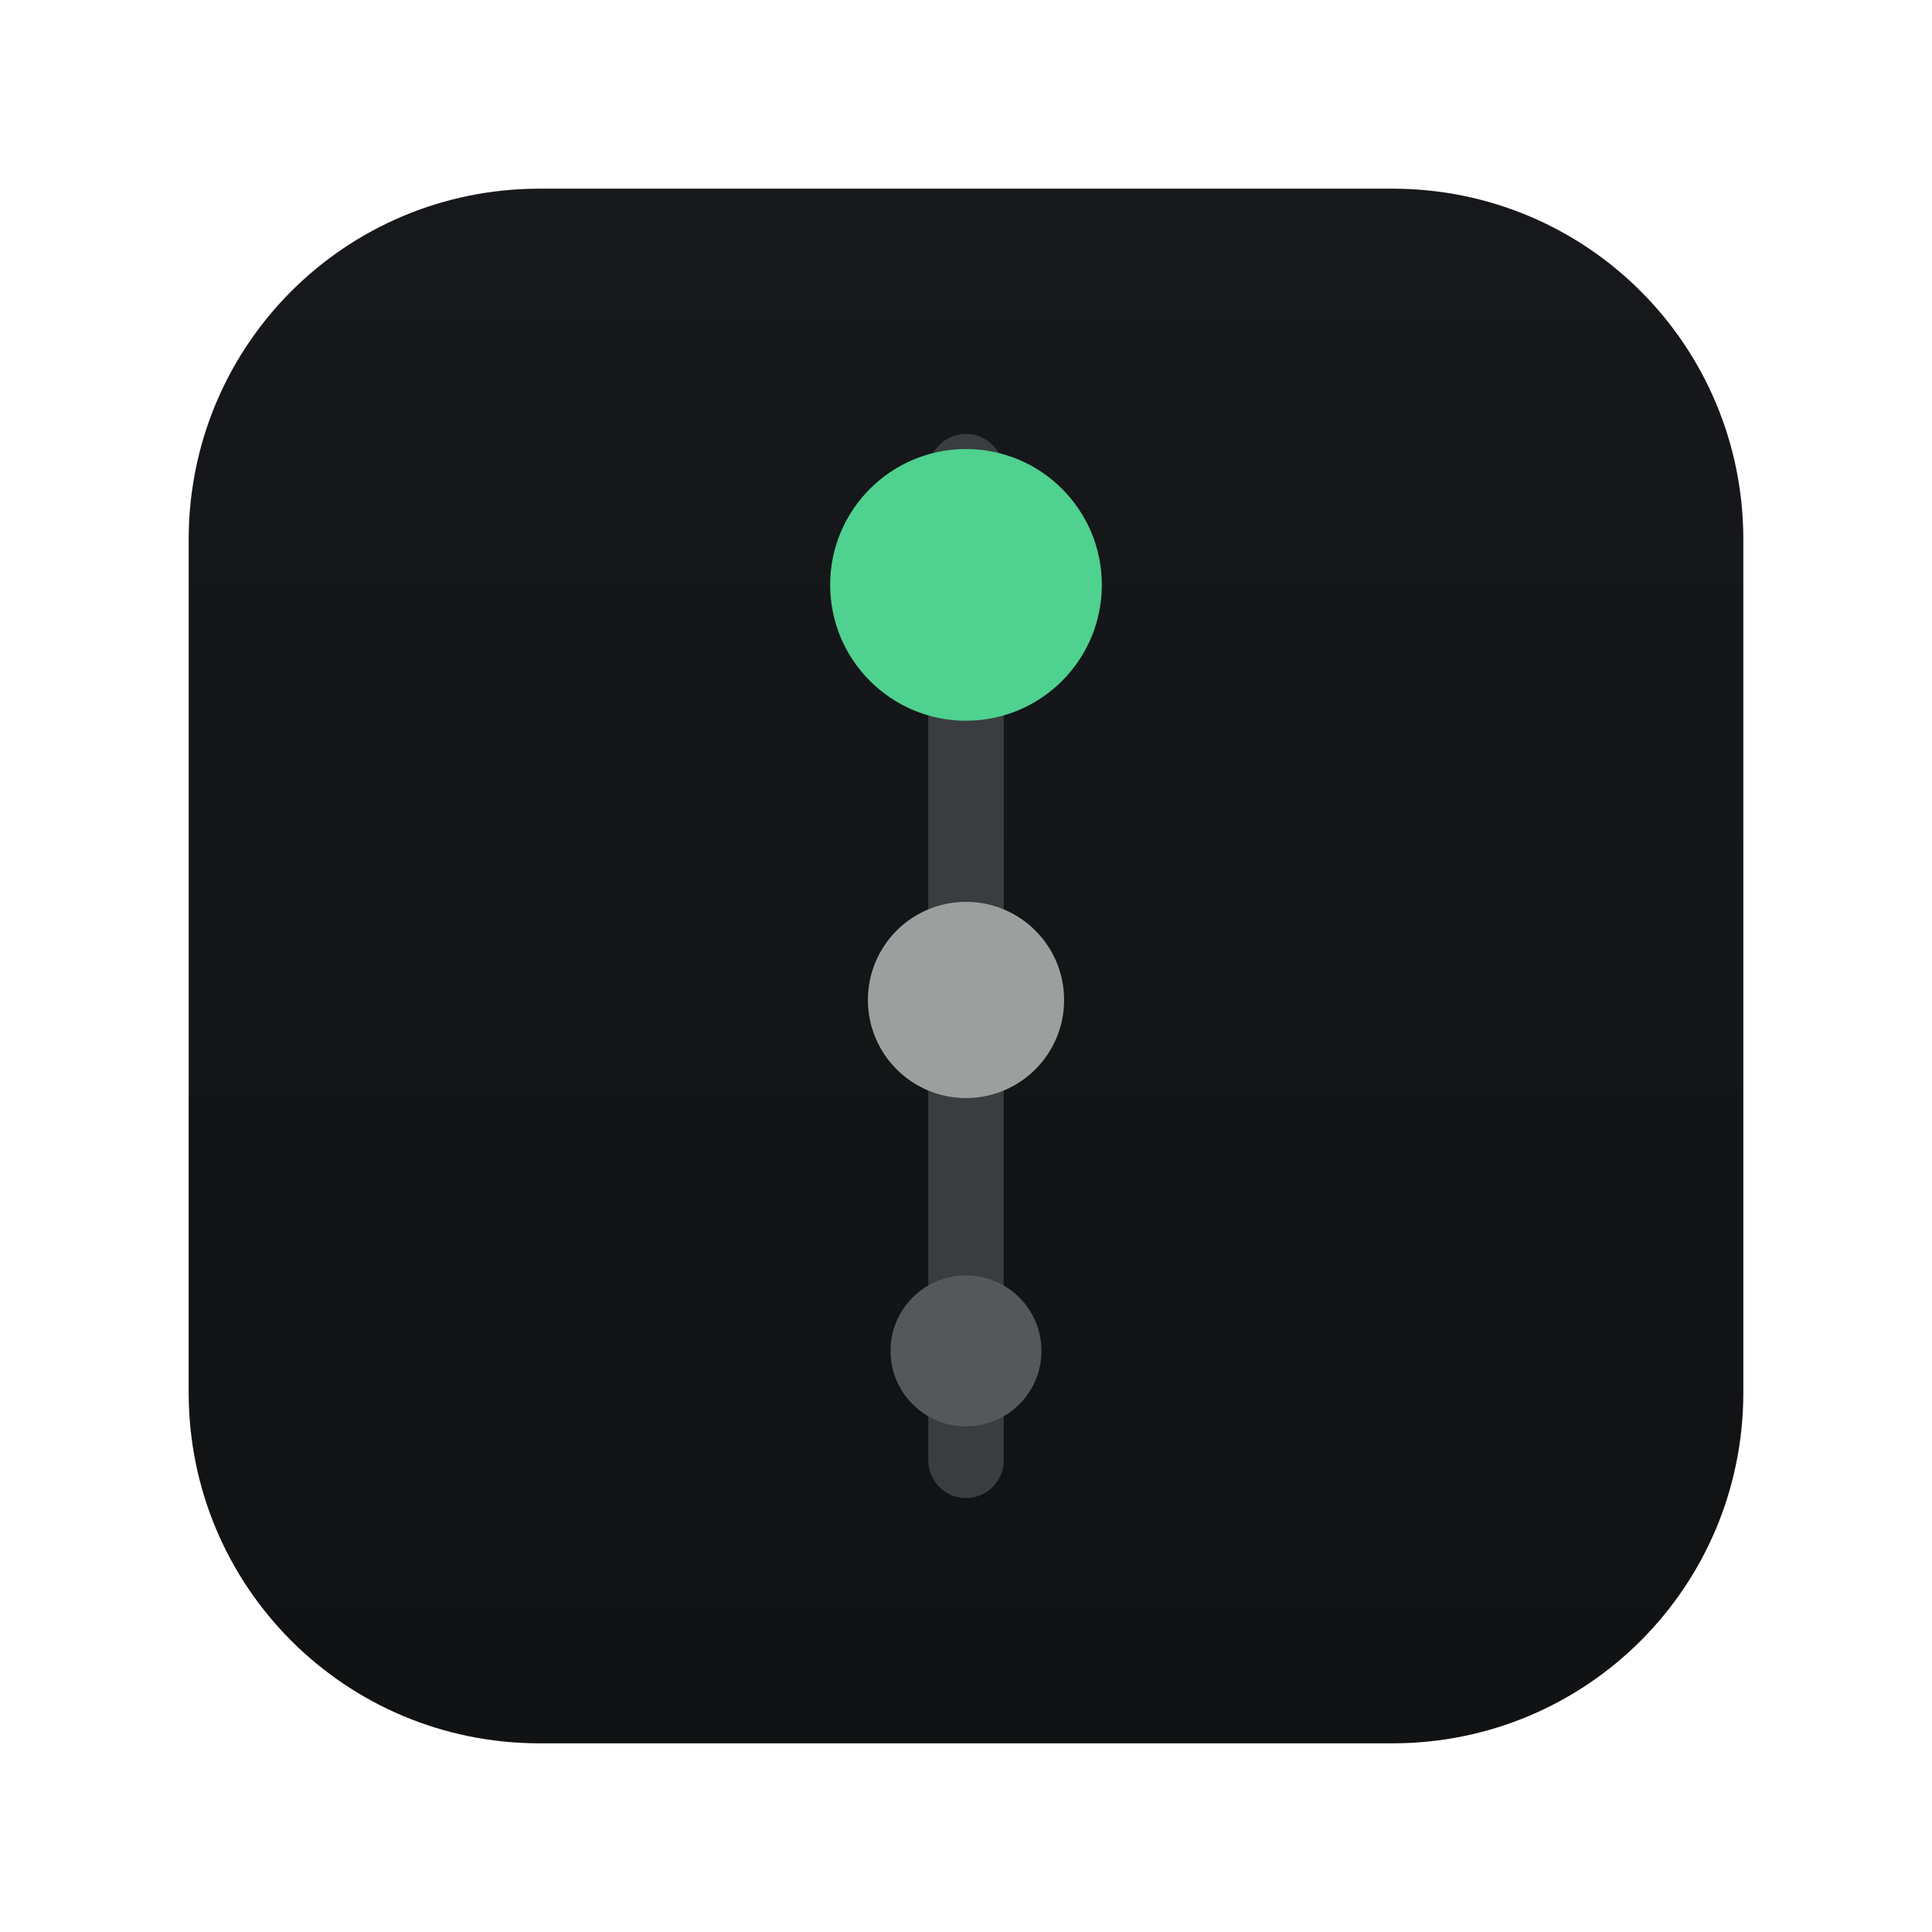
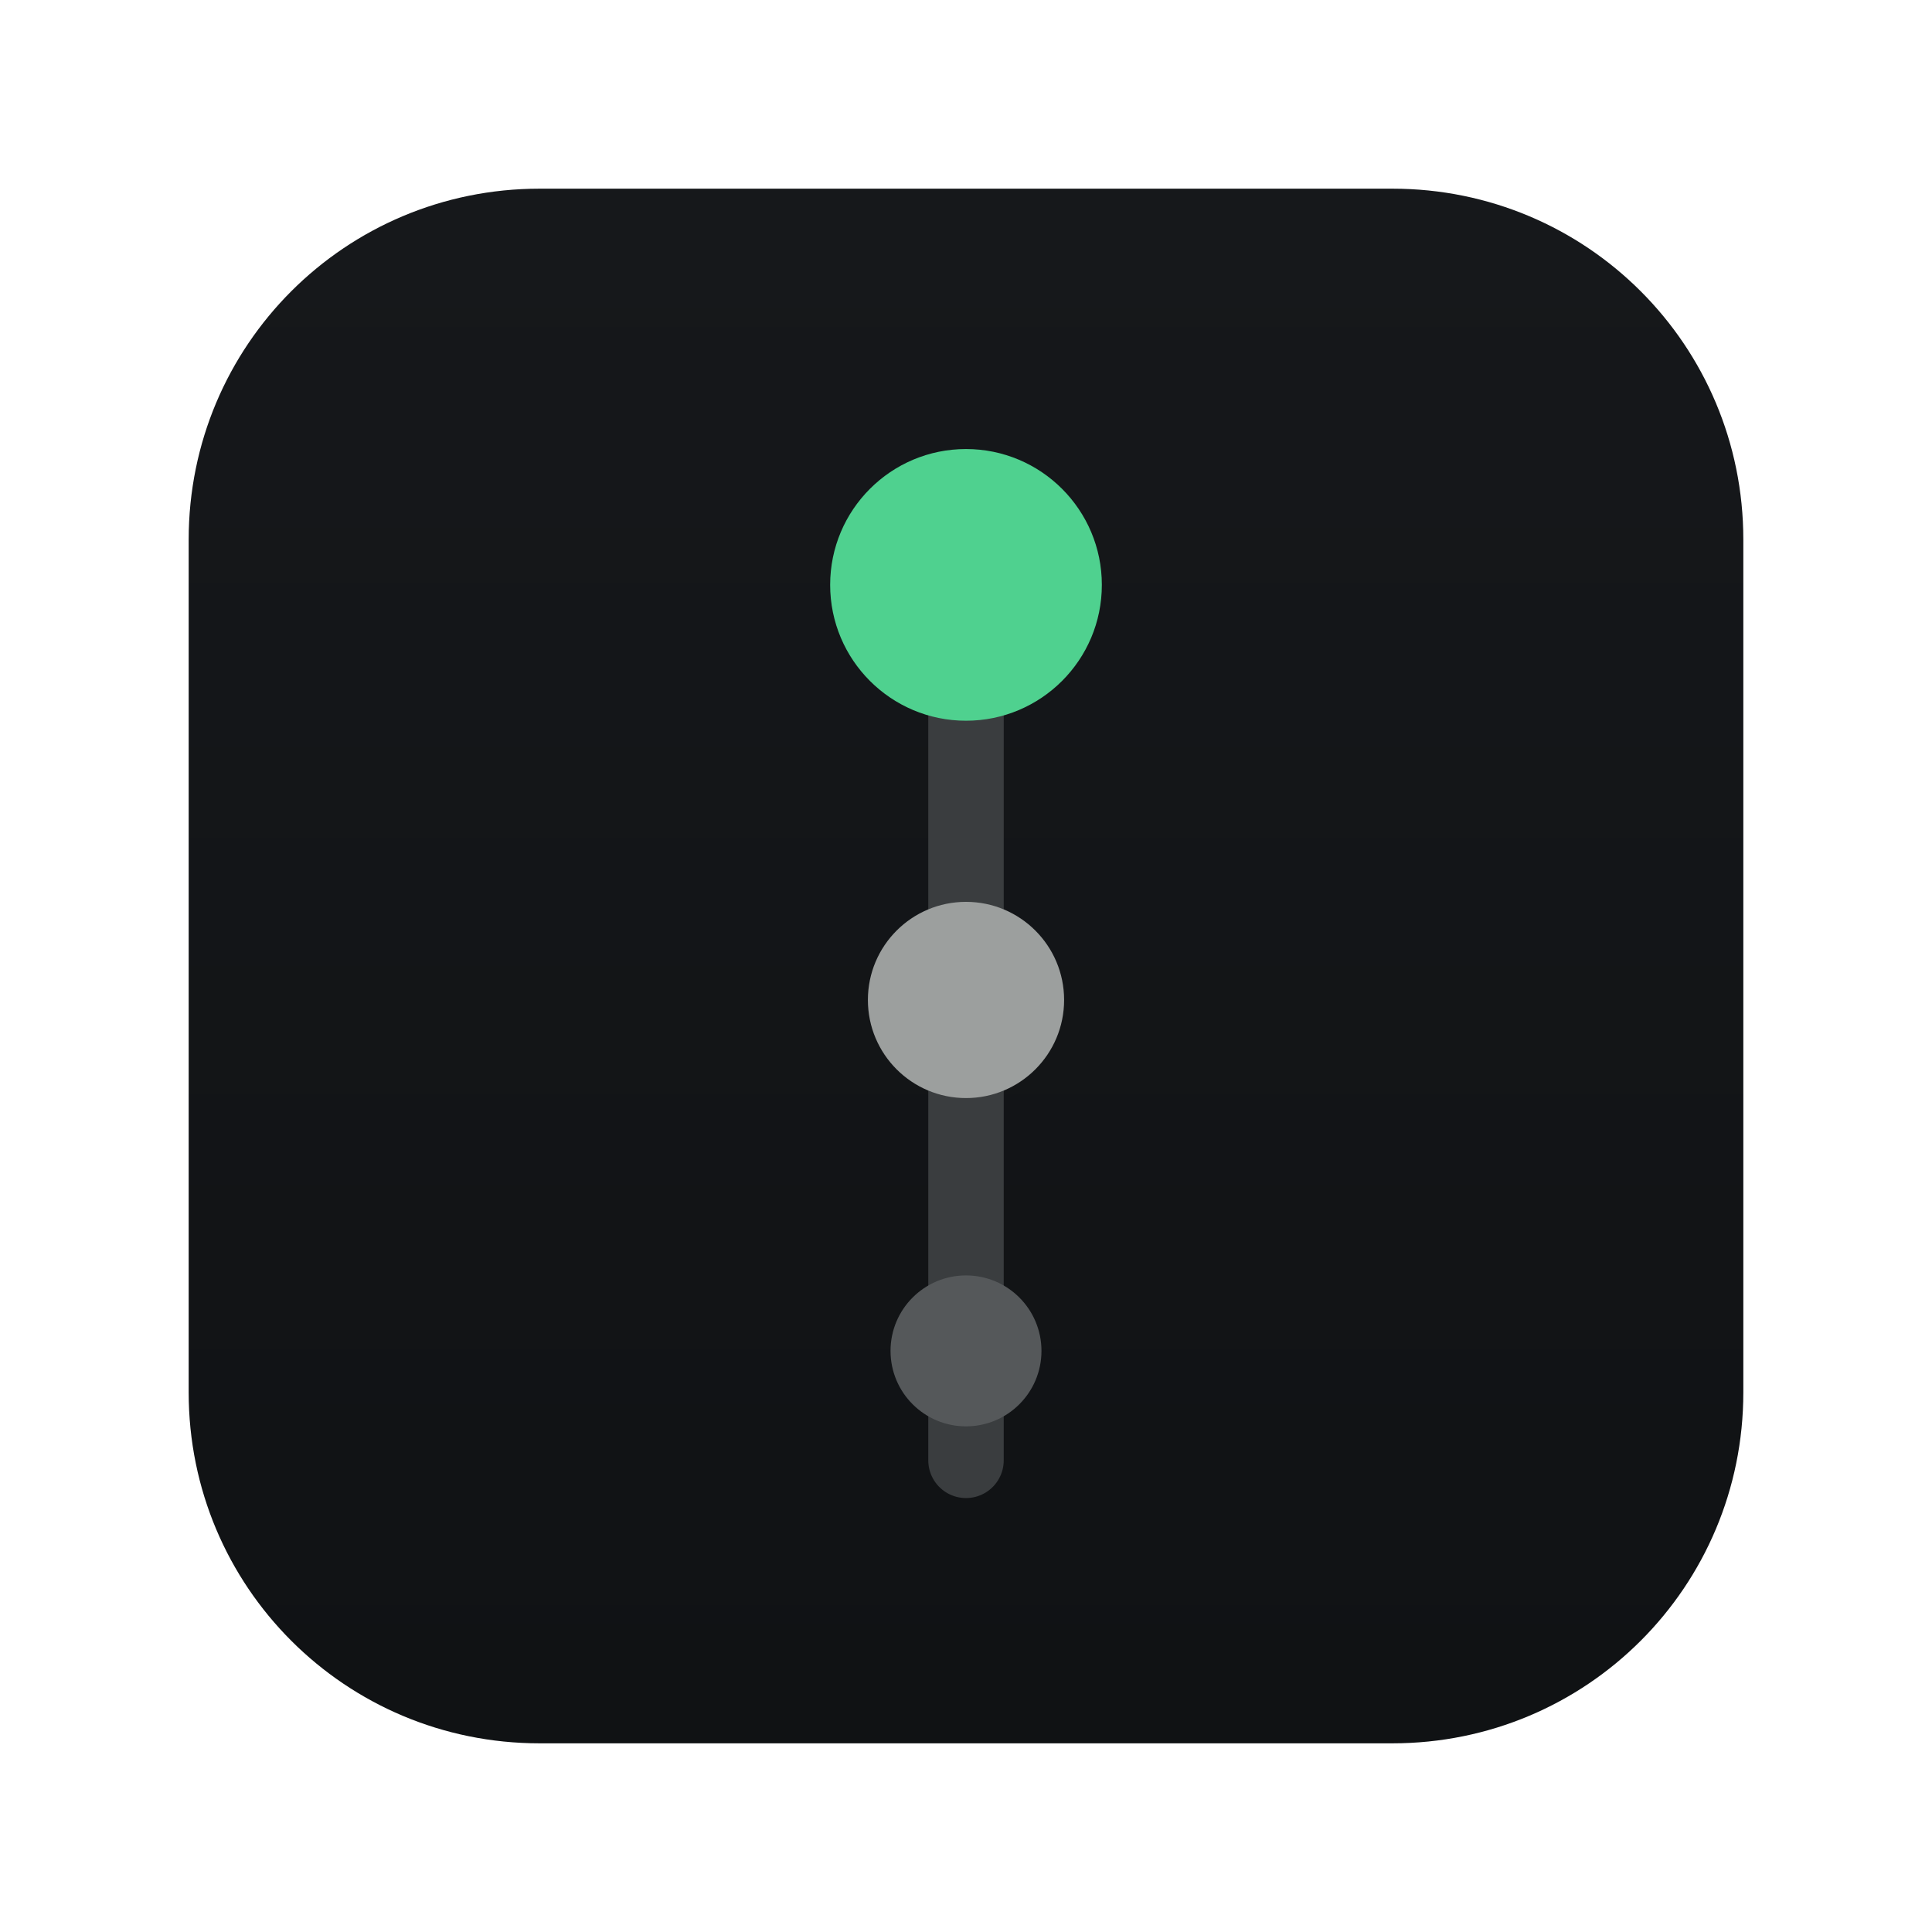
<svg xmlns="http://www.w3.org/2000/svg" viewBox="0 0 1024 1024" width="1024" height="1024">
  <defs>
    <linearGradient id="tile" x1="0" y1="0" x2="0" y2="1">
      <stop offset="0" stop-color="#16181B" />
      <stop offset="1" stop-color="#101214" />
    </linearGradient>
  </defs>
  <path d="M100 286C100 183 183 100 286 100H738C841 100 924 183 924 286V738C924 841 841 924 738 924H286C183 924 100 841 100 738Z" fill="url(#tile)" />
-   <path d="M512 250V774" stroke="#3A3D3F" stroke-width="40" stroke-linecap="round" />
+   <path d="M512 310V774" stroke="#3A3D3F" stroke-width="40" stroke-linecap="round" />
  <circle cx="512" cy="310" r="72" fill="#4FD18F" />
  <circle cx="512" cy="530" r="52" fill="#9C9F9E" />
  <circle cx="512" cy="716" r="40" fill="#55585A" />
</svg>
